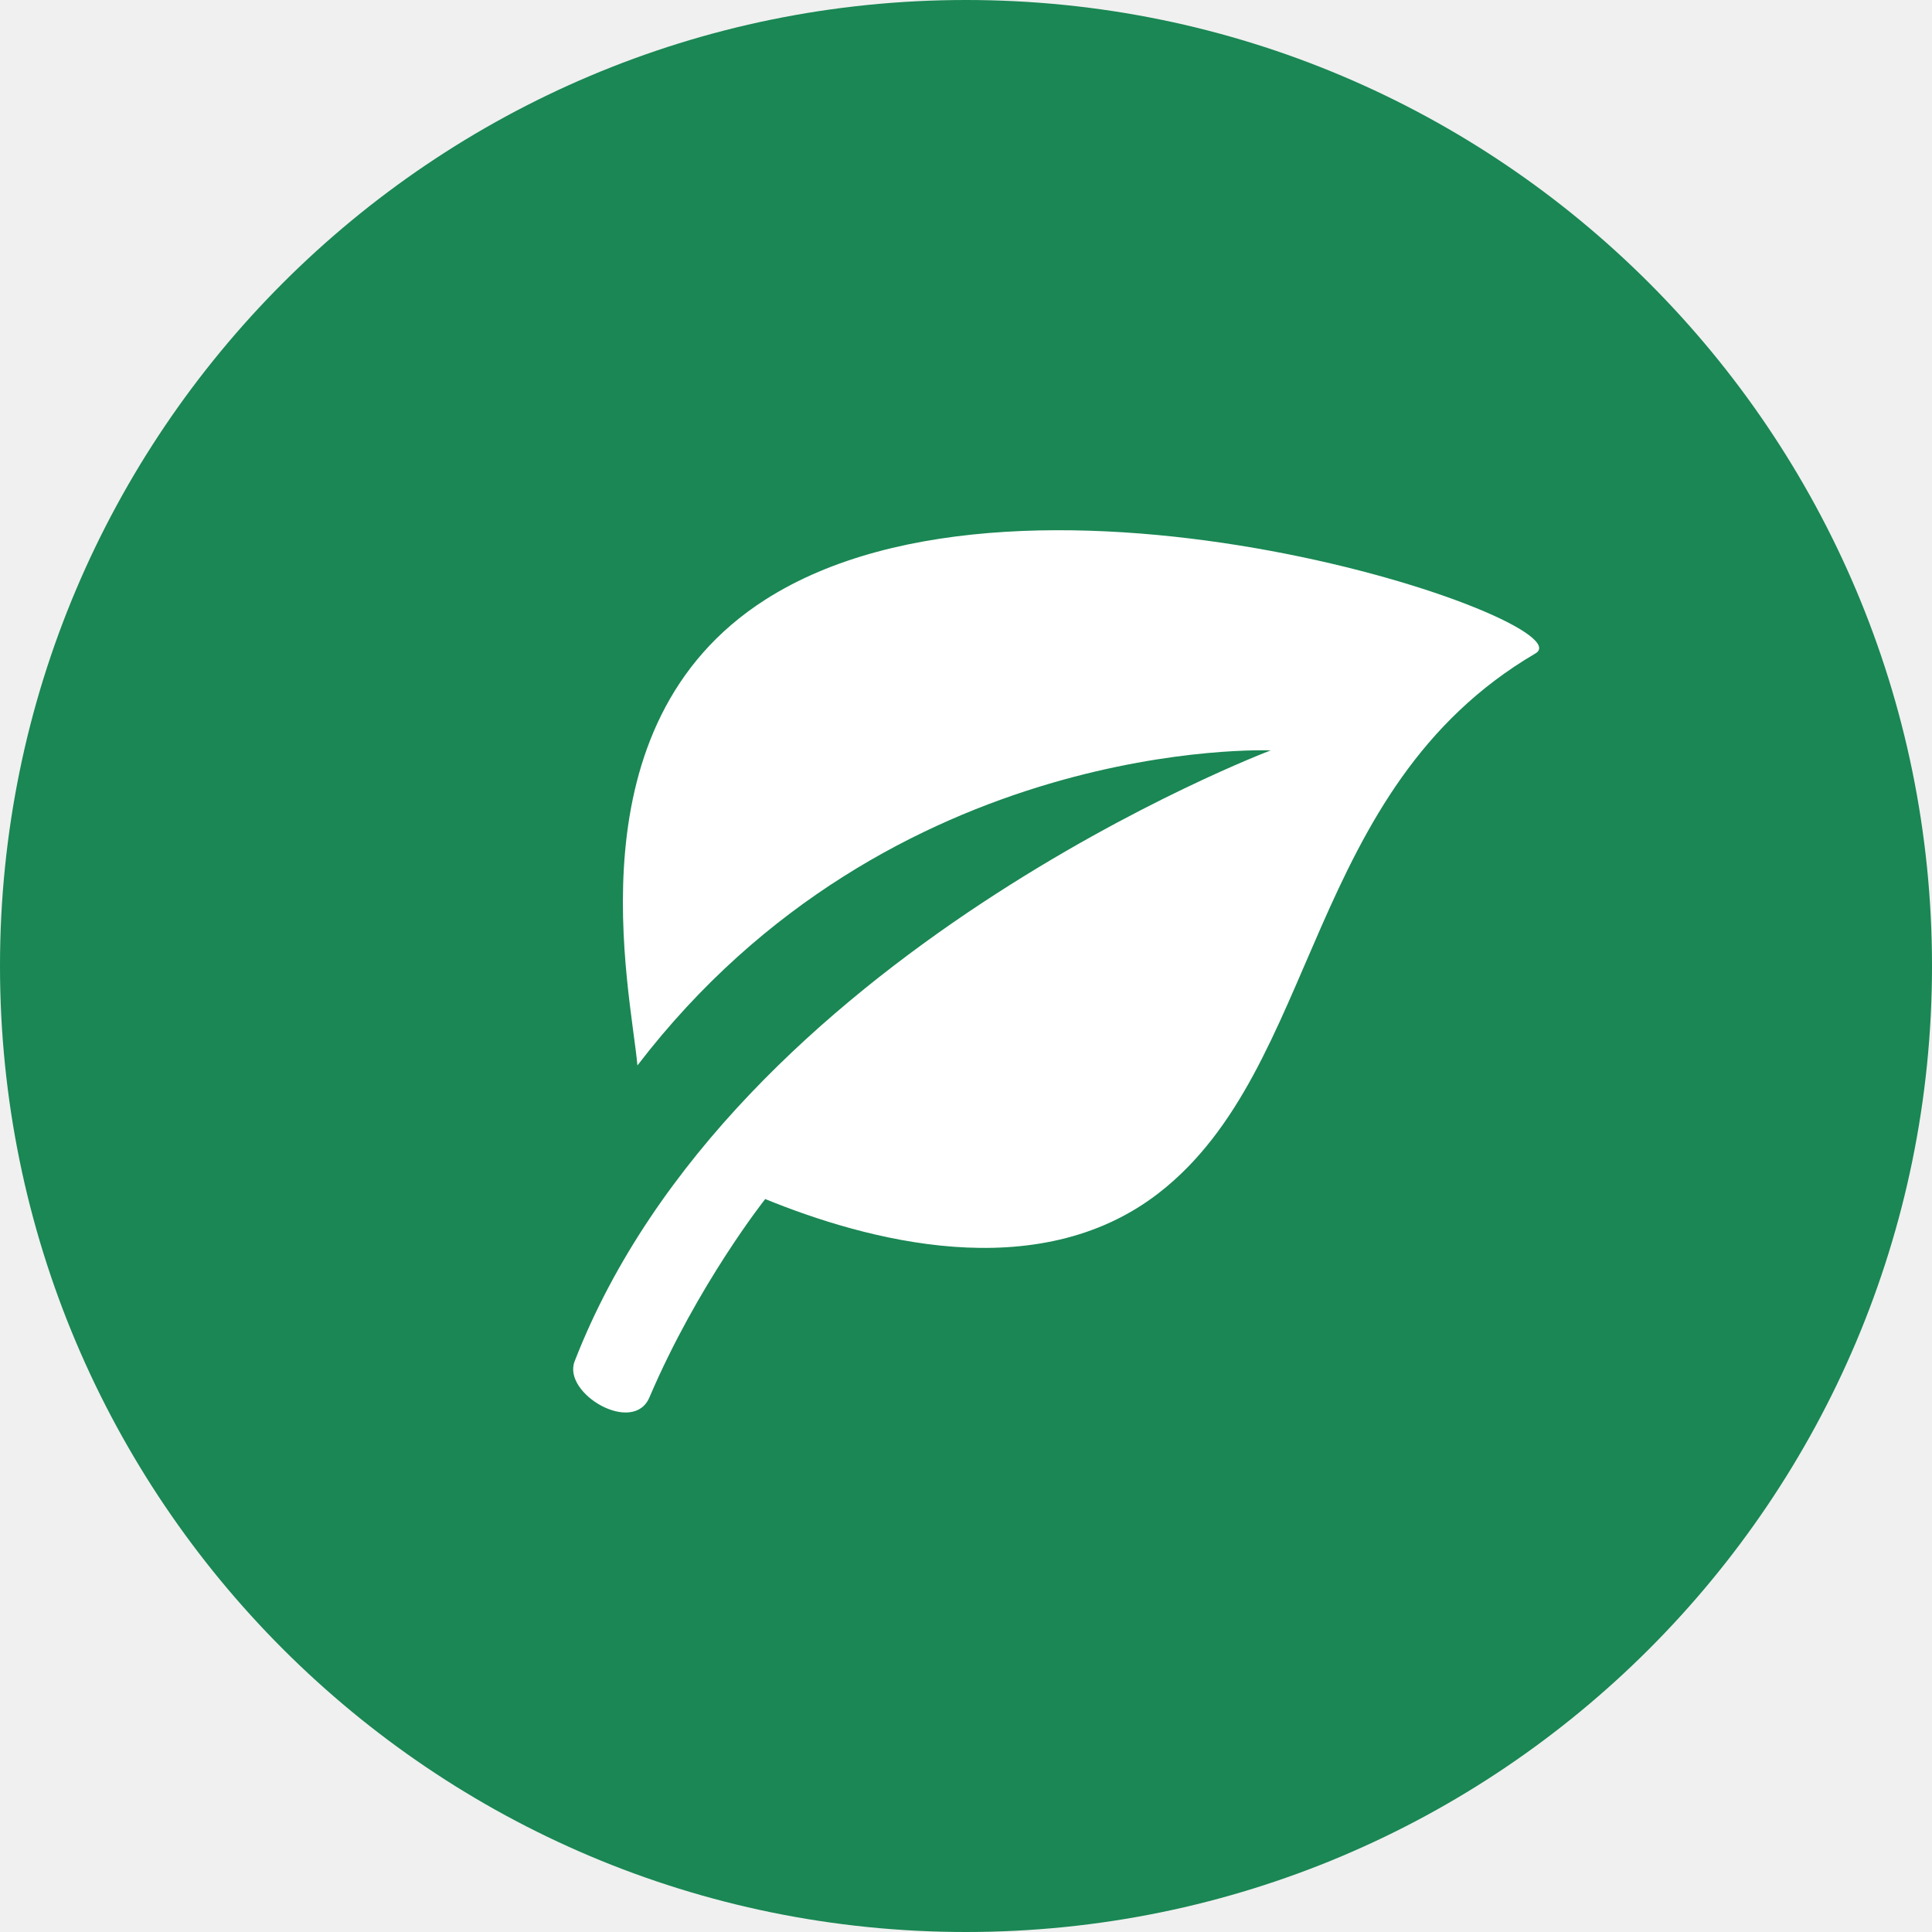
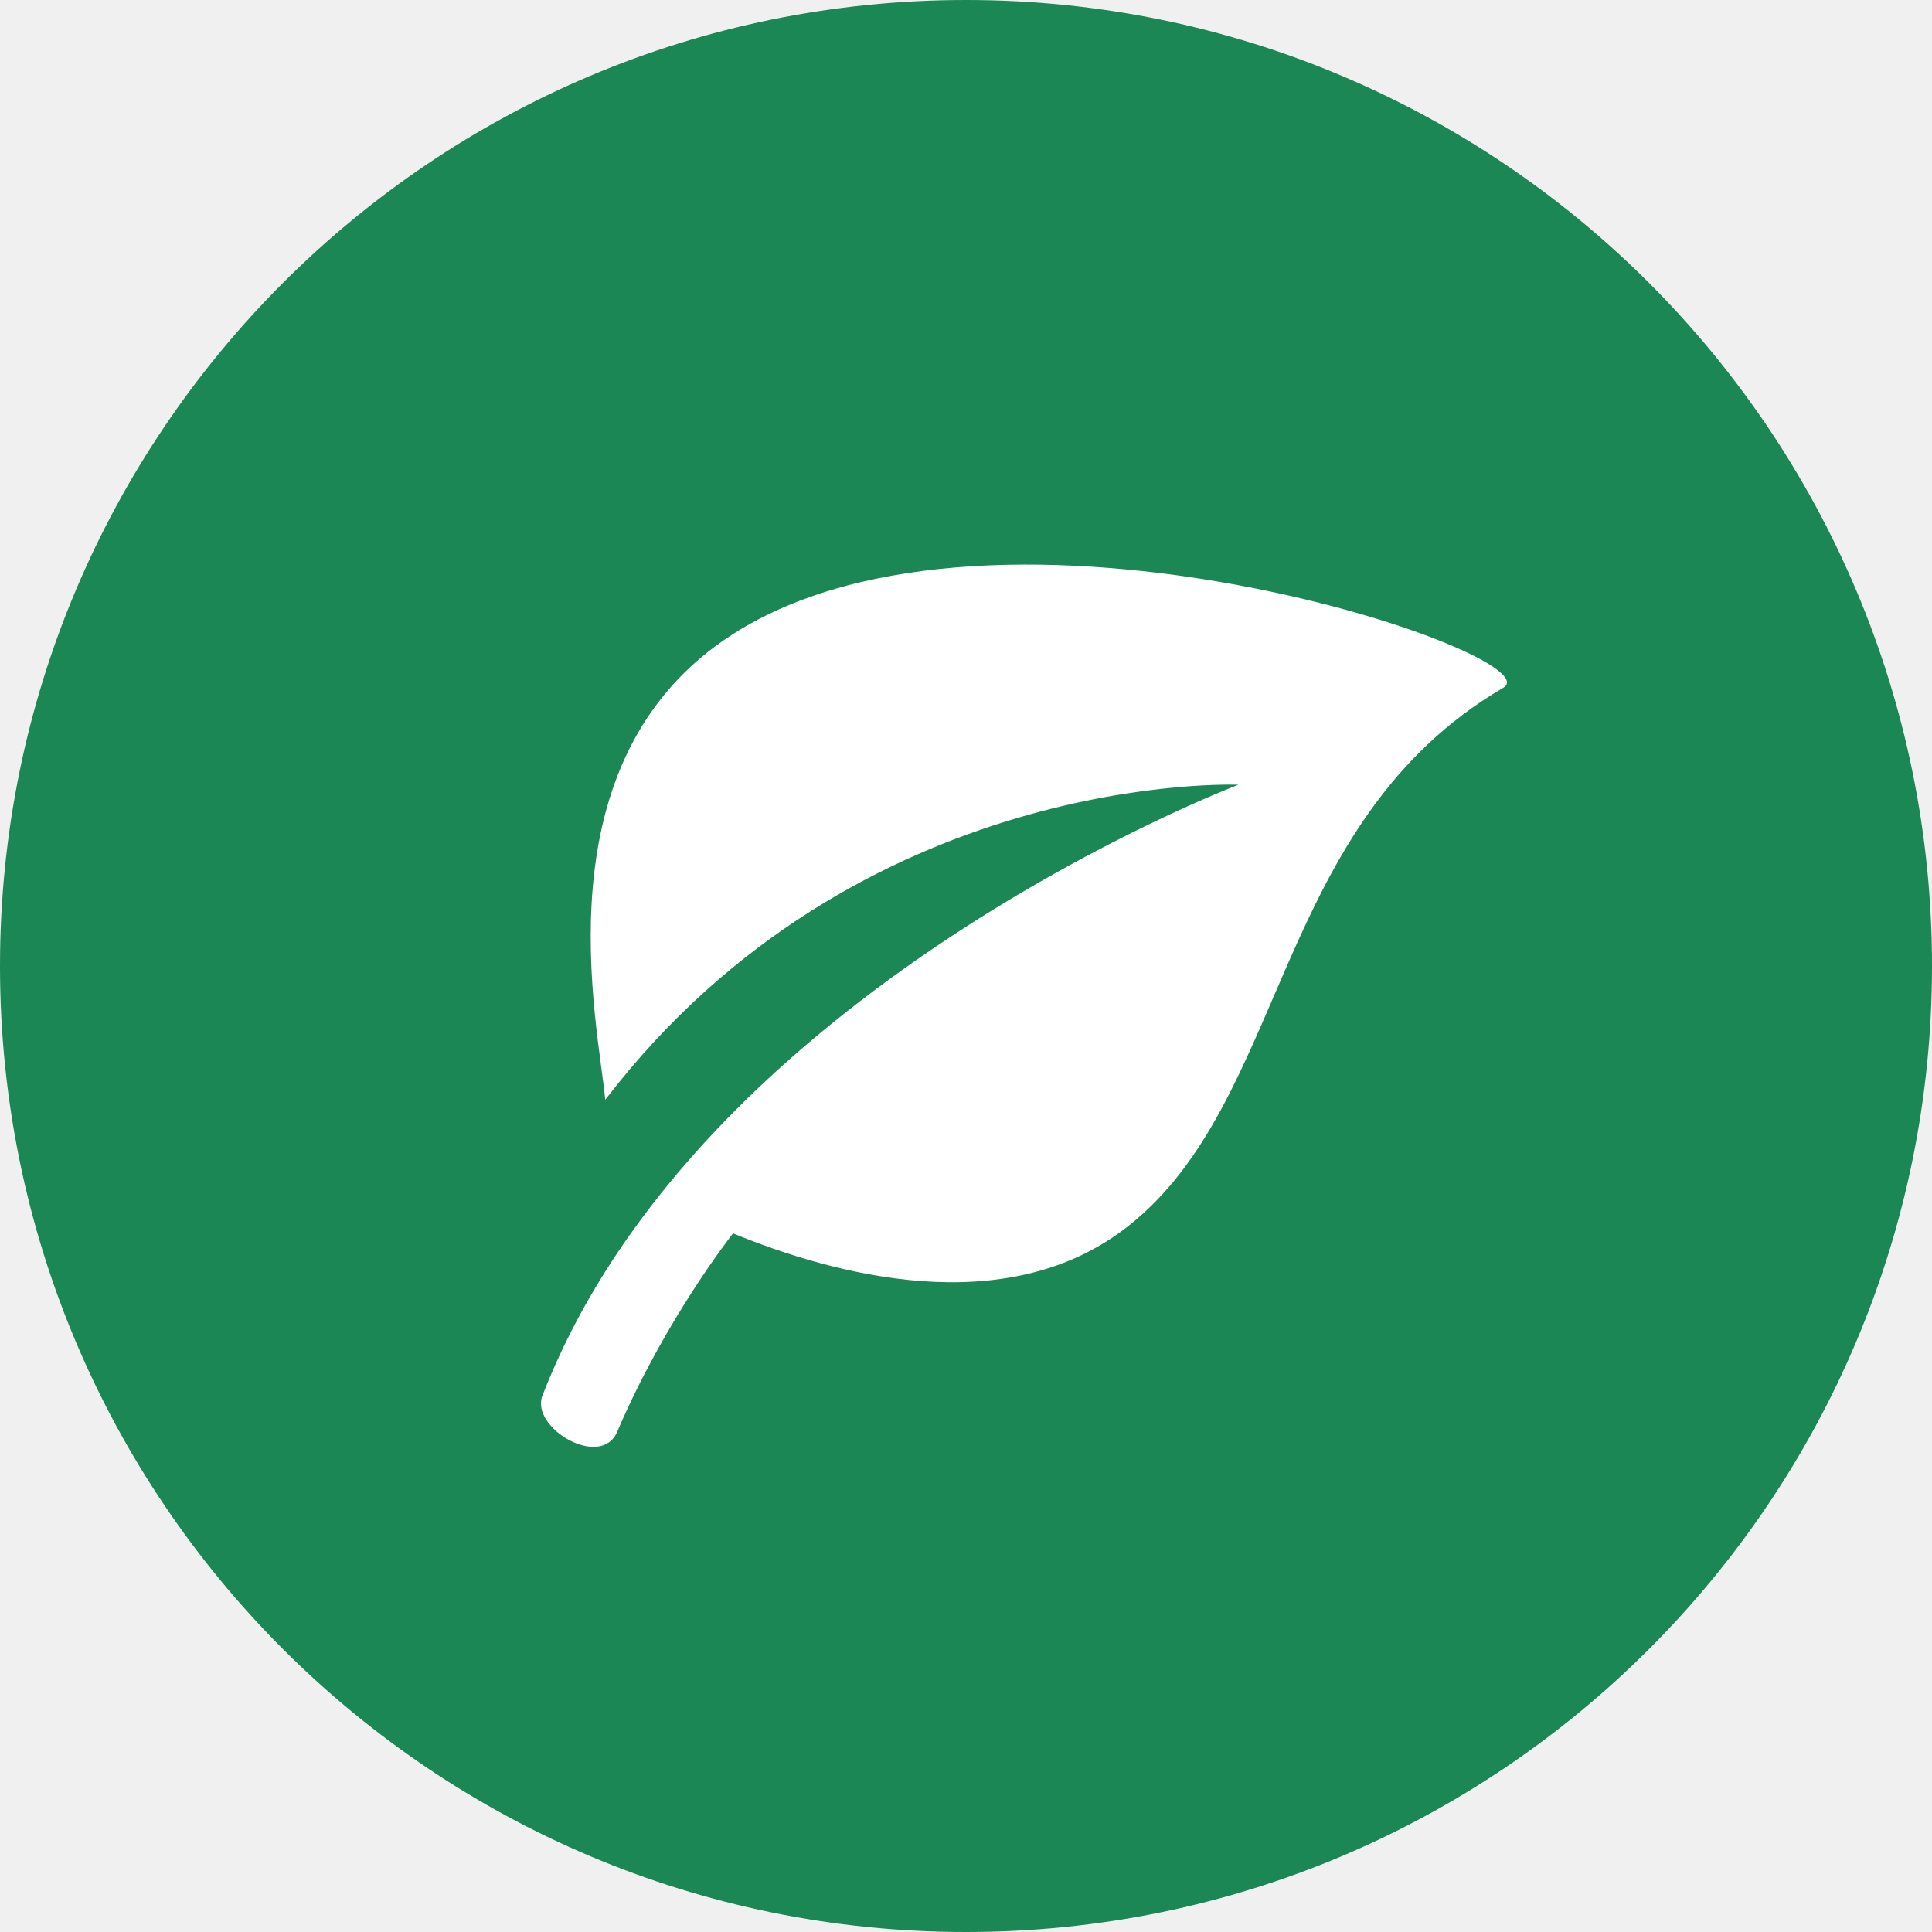
- <svg xmlns="http://www.w3.org/2000/svg" width="64" height="64" viewBox="0 0 900 900">
-   <circle cx="450" cy="450" r="450" fill="#1a8754" />
-   <path transform="translate(490 450) scale(1.0) translate(-475 -466)" fill="#fff" d="M700.297 320.377C592.561 383.527 600.277 513.236 524.792 571.766C467.981 615.817 387.821 593.507 341.472 574.558C341.472 574.558 310.061 614.162 287.529 666.96C279.986 684.674 246.868 665.156 252.681 650.159C326.335 460.29 576.929 365.565 576.929 365.565C576.929 365.565 400.114 358.079 281.94 512.322C278.774 477.09 249.96 353.822 341.472 295.366C465.532 216.034 725.451 305.652 700.297 320.377Z" />
+ <svg xmlns="http://www.w3.org/2000/svg" width="60" height="60" viewBox="0 0 60 60" fill="none">
+   <rect width="60" height="60" rx="30" fill="#1A8754" />
+   <path d="M46.686 21.358C39.504 25.568 40.018 34.216 34.986 38.118C31.198 41.054 25.855 39.567 22.765 38.304C22.765 38.304 20.671 40.944 19.168 44.464C18.666 45.645 16.458 44.344 16.845 43.344C21.756 30.686 38.462 24.371 38.462 24.371C38.462 24.371 26.674 23.872 18.796 34.155C18.585 31.806 16.664 23.588 22.765 19.691C31.035 14.402 48.363 20.377 46.686 21.358Z" fill="white" />
</svg>
